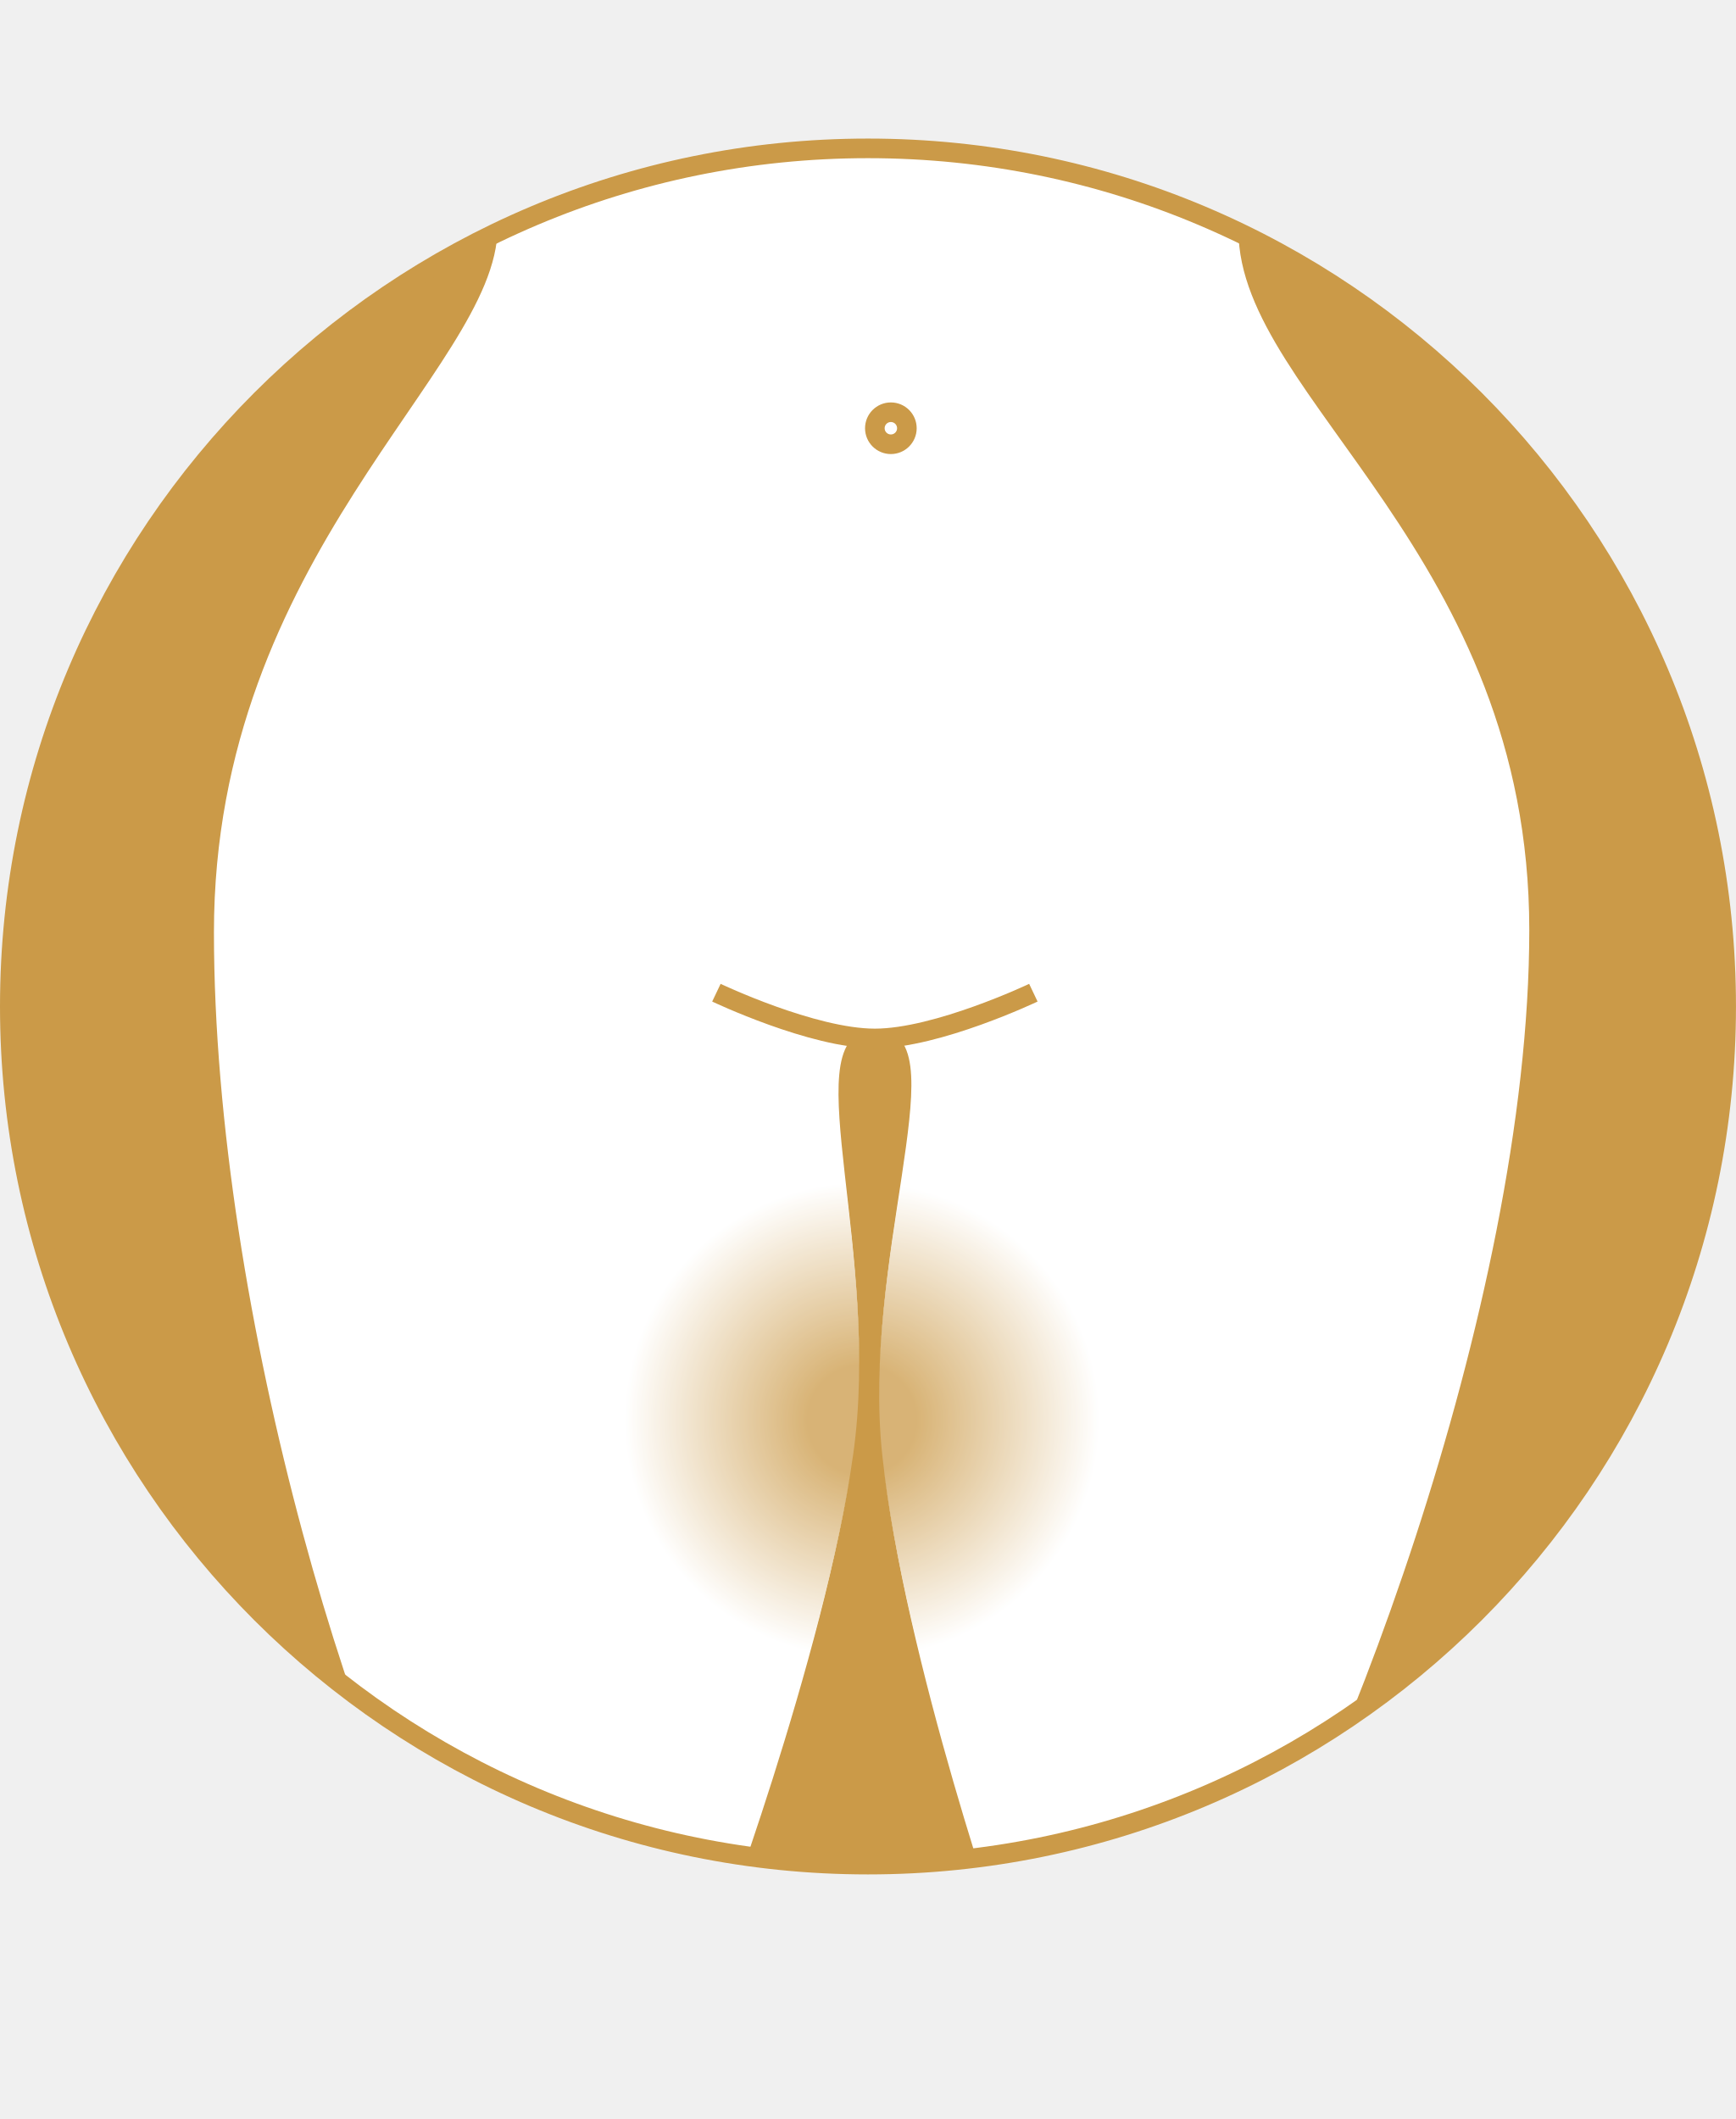
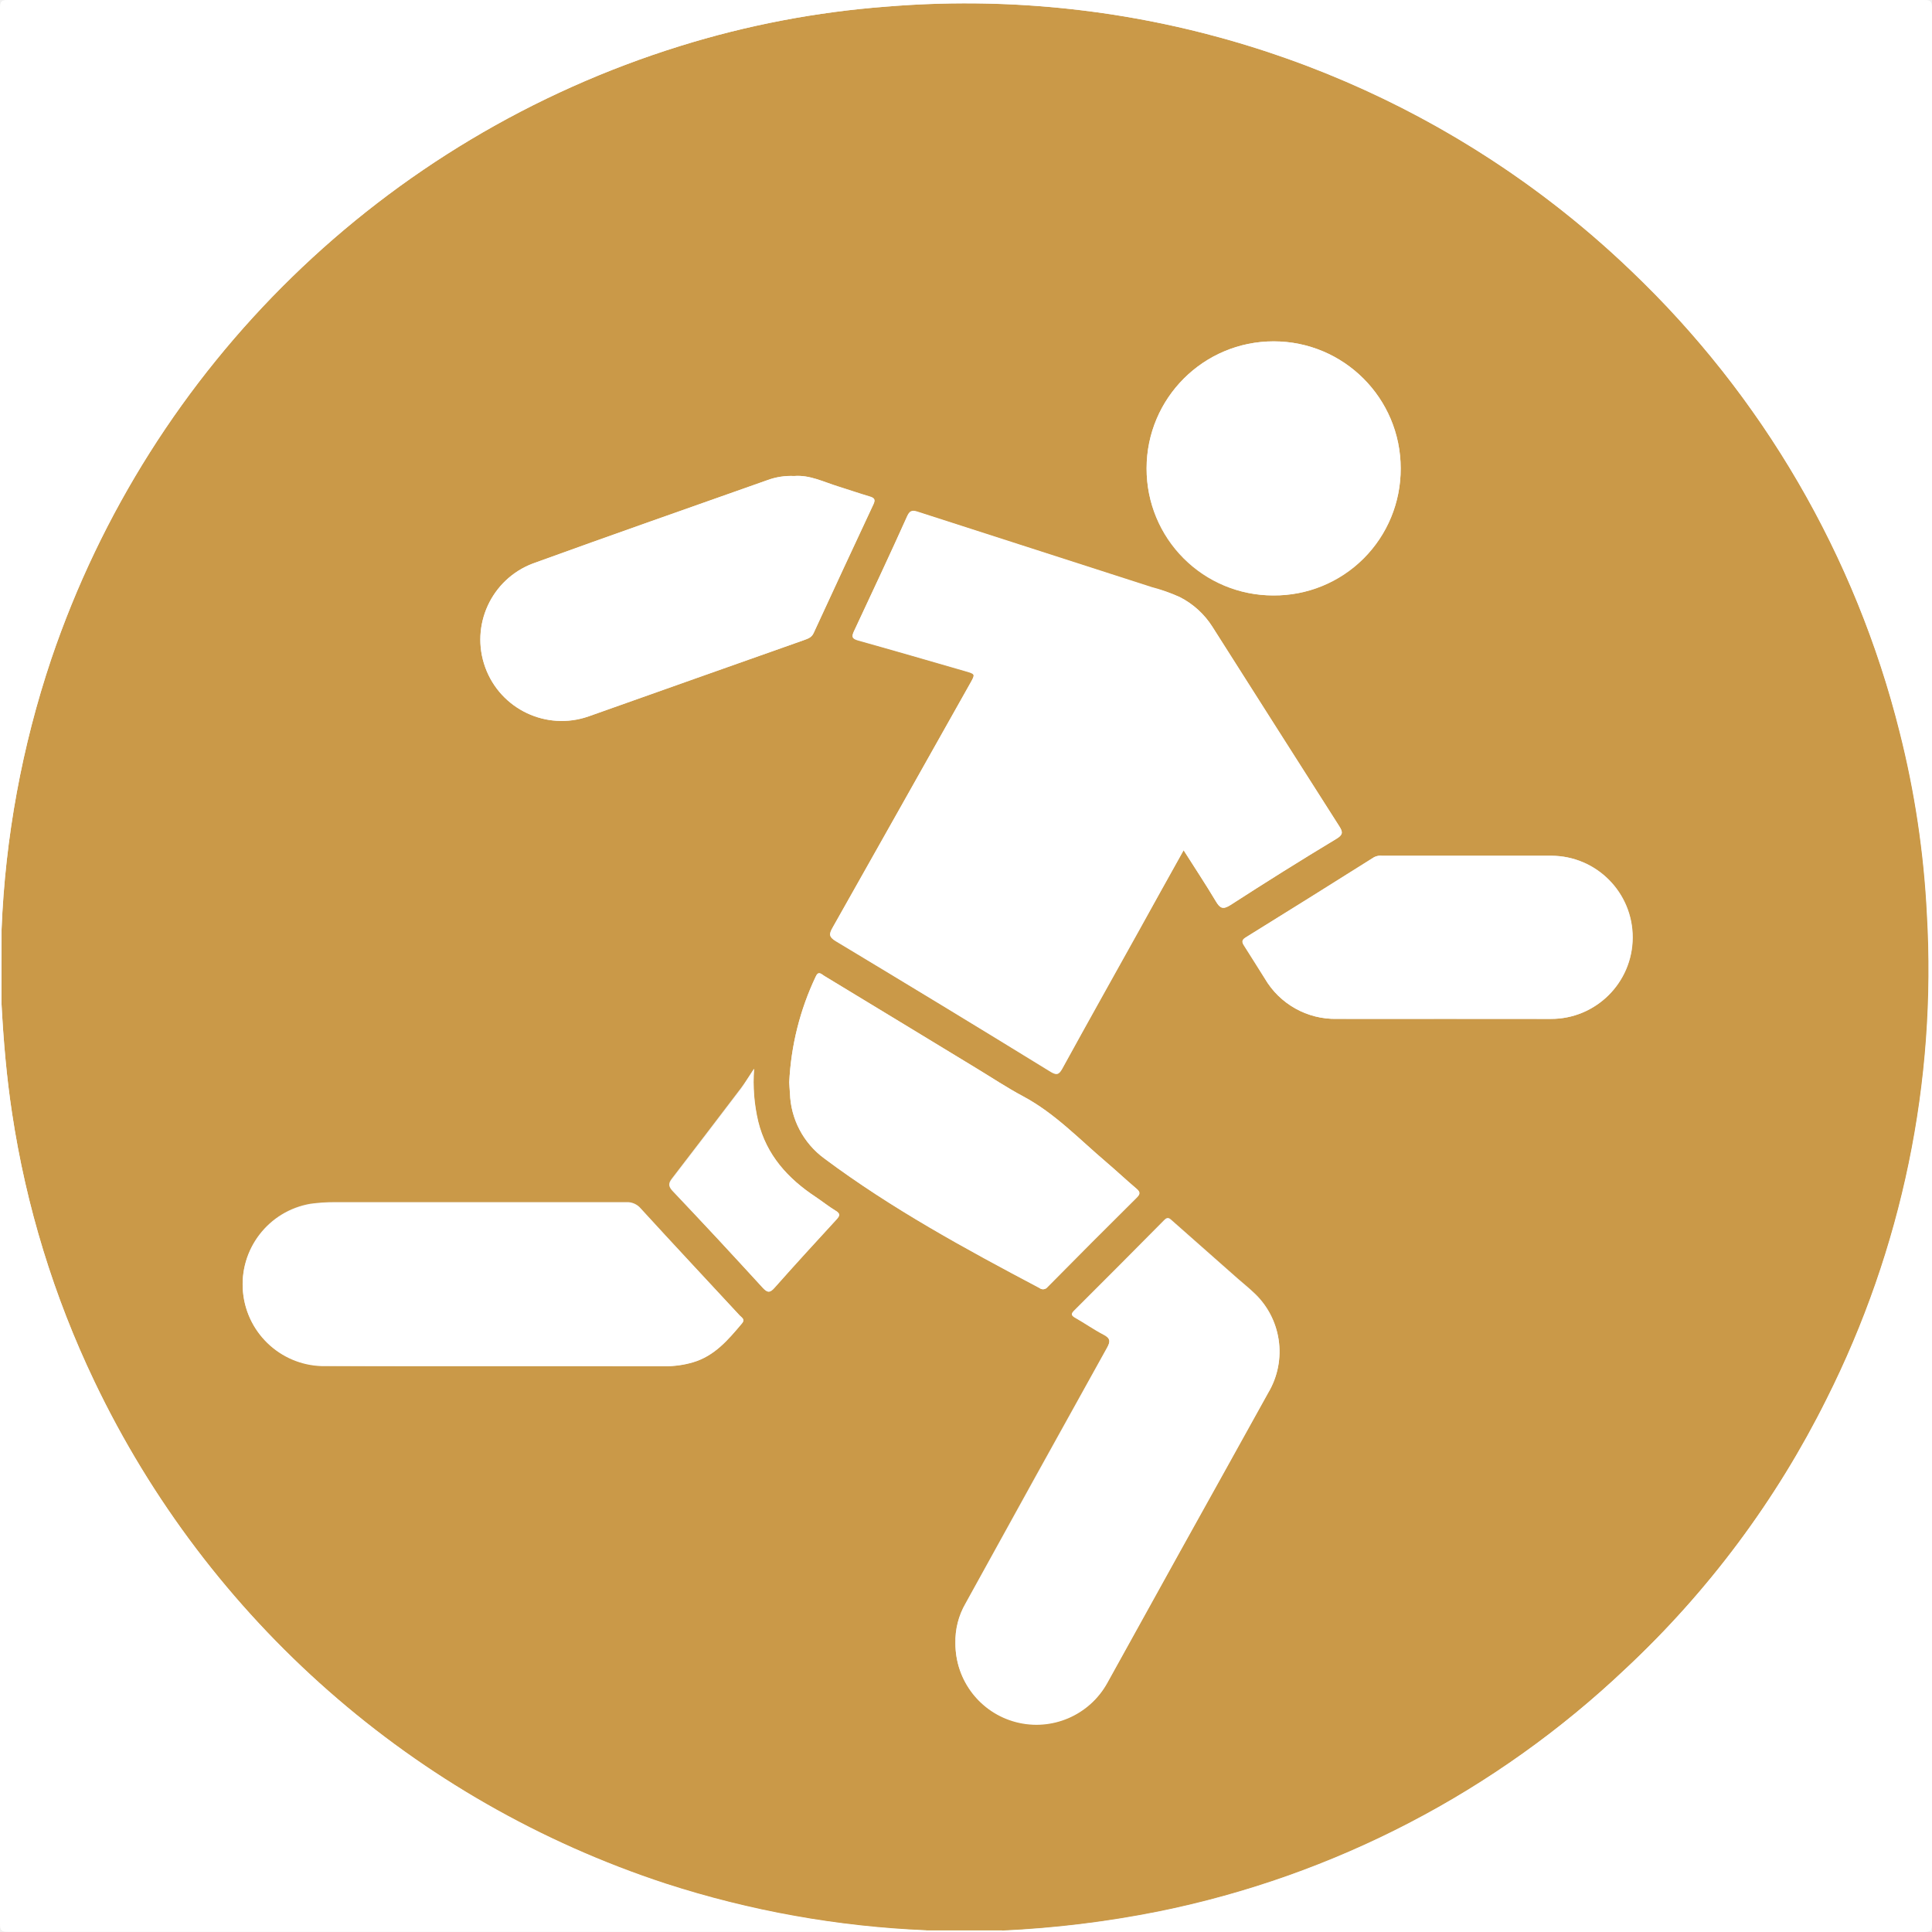
- <svg xmlns="http://www.w3.org/2000/svg" viewBox="0 0 265.58 324.2">
+ <svg xmlns="http://www.w3.org/2000/svg" id="Layer_1" data-name="Layer 1" viewBox="0 0 268.56 268.56">
  <defs>
-     <style>.cls-1,.cls-7{fill:none;}.cls-2{isolation:isolate;}.cls-3{fill:#cb9a48;}.cls-4{clip-path:url(#clip-path);}.cls-5{fill:#fff;}.cls-5,.cls-7{stroke:#cb9a48;stroke-miterlimit:10;stroke-width:3px;}.cls-6{opacity:0.75;mix-blend-mode:darken;fill:url(#radial-gradient);}</style>
-     <clipPath id="clip-path" transform="translate(-768.2 -1323.37)">
-       <circle class="cls-1" cx="901" cy="1477.36" r="131.29" />
-     </clipPath>
-     <radialGradient id="radial-gradient" cx="131.86" cy="217.25" r="36.31" gradientUnits="userSpaceOnUse">
-       <stop offset="0.23" stop-color="#cb9a48" />
-       <stop offset="1" stop-color="#fff" />
-     </radialGradient>
+     <style>.cls-1{fill:#ca9948;}.cls-2{fill:#fff;}</style>
  </defs>
-   <g class="cls-2">
-     <g id="Layer_1" data-name="Layer 1">
-       <circle class="cls-3" cx="132.79" cy="153.99" r="131.29" />
-       <g class="cls-4">
-         <path class="cls-5" d="M826.47,1324.87H973.59s-14.42,9.26-14.42,33.78,44.49,49,44.49,107S973.24,1602.05,955,1629.45c-27.25,40.87-34-6.53-34-6.53s-15.92-45.09-19.32-76.81c-3.18-29.68,11-63.87.53-63.87s2.34,33.21-2,63.87c-4.42,31.31-21.43,76.26-21.43,76.26s-10.74,45.79-37.56,6c-19.39-28.75-41.79-104.07-41.79-162.37s43.4-87.18,43.4-107.88S826.47,1324.87,826.47,1324.87Z" transform="translate(-768.2 -1323.37)" />
-       </g>
-       <path class="cls-5" d="M877.8,1475.25s14.71,7,24.24,7,24.25-7,24.25-7" transform="translate(-768.2 -1323.37)" />
-       <circle class="cls-5" cx="136.29" cy="65.52" r="2.45" />
-       <circle class="cls-6" cx="131.86" cy="217.25" r="36.31" />
-       <circle class="cls-7" cx="132.79" cy="153.99" r="131.29" />
-     </g>
-   </g>
+   <path class="cls-1" d="M.21,139.55q0-5.15,0-10.31A134.85,134.85,0,0,1,7.13,91.6,134.4,134.4,0,0,1,94.5,6.41,129.35,129.35,0,0,1,123.22.92,134,134,0,0,1,264.1,101.77a129.19,129.19,0,0,1,3.79,25.28,132.86,132.86,0,0,1-13.95,67.43A131.42,131.42,0,0,1,226,231.94a132.64,132.64,0,0,1-64.9,33.75,144.34,144.34,0,0,1-21.82,2.67l-10.55,0a135.49,135.49,0,0,1-36.25-6.5A134.42,134.42,0,0,1,13.11,192,132,132,0,0,1,1.68,154.78C.91,149.73.48,144.65.21,139.55Zm164.32-21.36c1.58,2.49,3.08,4.75,4.46,7.07.59,1,1,1.21,2.06.52,4.86-3.14,9.77-6.19,14.72-9.2.93-.57.9-.94.36-1.78q-8.85-13.81-17.6-27.67A11.58,11.58,0,0,0,164,83a23.49,23.49,0,0,0-3.84-1.31L127.71,71.22c-.7-.23-1.18-.37-1.59.53-2.43,5.34-4.91,10.65-7.4,16-.35.75-.33,1.05.58,1.3,5,1.39,10,2.85,14.94,4.28,1.34.39,1.34.41.64,1.66q-9.57,17-19.15,34c-.48.86-.51,1.27.44,1.85q15,9,29.87,18.16c.8.48,1.14.44,1.61-.41,3.55-6.46,7.16-12.9,10.75-19.35C160.39,125.61,162.39,122,164.53,118.19ZM132.81,228.42a11.26,11.26,0,0,0,21.1,5.48q5.07-9.17,10.15-18.33,6.1-11,12.22-22a11.14,11.14,0,0,0-2.1-14c-.67-.63-1.39-1.21-2.08-1.81l-9.16-8.09c-.34-.3-.6-.59-1.08-.11q-6.24,6.32-12.52,12.57c-.47.47-.47.7.13,1,1.32.75,2.57,1.63,3.91,2.33,1,.5,1,1,.49,1.89q-9.87,17.73-19.65,35.51A10.44,10.44,0,0,0,132.81,228.42Zm-64-38.52q11.79,0,23.6,0a13.44,13.44,0,0,0,3.89-.54c3-.88,4.92-3.15,6.83-5.42.46-.54,0-.78-.3-1.07C98.27,177.93,93.66,173,89.09,168a2.47,2.47,0,0,0-2.06-.9q-20.25,0-40.5,0a24.87,24.87,0,0,0-3.34.22,11.34,11.34,0,0,0,2.15,22.52C53.17,189.92,61,189.9,68.83,189.9ZM110.4,66.17a9.4,9.4,0,0,0-3.73.58C95.81,70.59,84.93,74.4,74.09,78.33a11.31,11.31,0,0,0,7.72,21.26Q96.75,94.28,111.7,89c.55-.2,1.1-.33,1.4-1q4.13-9,8.31-17.91c.32-.68.12-.9-.52-1.09-1.45-.43-2.89-.93-4.33-1.38C114.51,67,112.56,66,110.4,66.17Zm-.69,84.27c0,.46.06,1,.09,1.49a11.71,11.71,0,0,0,4.78,9.11c9.38,7,19.6,12.56,29.9,18a.79.79,0,0,0,1.13-.13q6.15-6.22,12.35-12.38c.52-.52.56-.81,0-1.3-1.43-1.21-2.8-2.5-4.22-3.71-3.73-3.17-7.12-6.76-11.51-9.11-2.29-1.23-4.45-2.68-6.66-4q-10.48-6.39-21-12.75c-.41-.25-.81-.75-1.19.11A38.53,38.53,0,0,0,109.71,150.44Zm90.87-8.81h15a11.34,11.34,0,1,0,.09-22.68q-11.74,0-23.48,0a2,2,0,0,0-1.15.19q-8.91,5.59-17.86,11.16c-.55.34-.56.63-.23,1.14,1,1.5,1.92,3,2.87,4.55a11.32,11.32,0,0,0,10.06,5.64C190.76,141.65,195.67,141.63,200.58,141.63ZM177,82.77a17.66,17.66,0,1,0-17.61-17.66A17.55,17.55,0,0,0,177,82.77Zm-72.21,65.82c-.72,1.08-1.21,1.89-1.78,2.65q-4.77,6.28-9.59,12.55c-.5.64-.56,1.06,0,1.7Q99.81,172.2,106,179c.63.69,1,.77,1.63,0,2.83-3.19,5.71-6.34,8.6-9.48.49-.53.58-.82-.12-1.24-1-.58-1.82-1.28-2.75-1.9-3.88-2.57-6.84-5.84-8-10.49A24.08,24.08,0,0,1,104.82,148.59Z" />
+   <path class="cls-2" d="M0,129.24Q0,65.18,0,1.1C0,.2.21,0,1.11,0Q134.28,0,267.46,0c.9,0,1.1.2,1.1,1.1q0,133.19,0,266.35c0,.9-.2,1.11-1.1,1.11q-64.08,0-128.14,0v-.17a144.34,144.34,0,0,0,21.82-2.67A132.64,132.64,0,0,0,226,231.94a131.42,131.42,0,0,0,27.9-37.46,132.86,132.86,0,0,0,13.95-67.43,129.19,129.19,0,0,0-3.79-25.28,133.09,133.09,0,0,0-37.33-64.12A133.5,133.5,0,0,0,123.22.92,129.35,129.35,0,0,0,94.5,6.41,134.4,134.4,0,0,0,7.13,91.6,134.85,134.85,0,0,0,.22,129.24Z" />
+   <path class="cls-2" d="M128.77,268.53q-63.81,0-127.61,0c-1,0-1.16-.19-1.16-1.17q0-63.91,0-127.84H.21c.27,5.1.7,10.18,1.47,15.23A132,132,0,0,0,13.11,192a134.42,134.42,0,0,0,79.41,69.82,135.49,135.49,0,0,0,36.25,6.5Z" />
+   <path class="cls-2" d="M128.77,268.53v-.19l10.55,0v.17Z" />
+   <path class="cls-2" d="M.21,139.55H0V129.24H.22Q.21,134.4.21,139.55Z" />
+   <path class="cls-2" d="M164.53,118.19c-2.14,3.84-4.14,7.42-6.13,11-3.59,6.45-7.2,12.89-10.75,19.35-.47.85-.81.89-1.61.41q-14.91-9.14-29.87-18.16c-1-.58-.92-1-.44-1.85q9.6-17,19.15-34c.7-1.25.7-1.27-.64-1.66-5-1.43-10-2.89-14.94-4.28-.91-.25-.93-.55-.58-1.3,2.49-5.31,5-10.62,7.4-16,.41-.9.89-.76,1.59-.53l32.43,10.45A23.49,23.49,0,0,1,164,83a11.58,11.58,0,0,1,4.55,4.15q8.78,13.83,17.6,27.67c.54.84.57,1.21-.36,1.78-5,3-9.86,6.06-14.72,9.2-1.08.69-1.47.47-2.06-.52C167.61,122.94,166.11,120.68,164.53,118.19Z" />
+   <path class="cls-2" d="M132.81,228.42a10.44,10.44,0,0,1,1.41-5.49q9.81-17.76,19.65-35.51c.51-.92.49-1.39-.49-1.89-1.34-.7-2.59-1.58-3.91-2.33-.6-.34-.6-.57-.13-1q6.28-6.27,12.52-12.57c.48-.48.74-.19,1.08.11l9.16,8.09c.69.6,1.41,1.18,2.08,1.81a11.14,11.14,0,0,1,2.1,14q-6.09,11-12.22,22-5.09,9.17-10.15,18.33a11.26,11.26,0,0,1-21.1-5.48Z" />
+   <path class="cls-2" d="M68.83,189.9c-7.83,0-15.66,0-23.49,0a11.34,11.34,0,0,1-2.15-22.52,24.87,24.87,0,0,1,3.34-.22q20.25,0,40.5,0a2.47,2.47,0,0,1,2.06.9c4.57,5,9.18,9.89,13.76,14.83.28.29.76.53.3,1.07-1.91,2.27-3.81,4.54-6.83,5.42a13.44,13.44,0,0,1-3.89.54Q80.63,189.89,68.83,189.9Z" />
+   <path class="cls-2" d="M110.4,66.17c2.16-.19,4.11.84,6.16,1.48,1.44.45,2.88.95,4.33,1.38.64.19.84.41.52,1.09Q117.23,79.06,113.1,88c-.3.65-.85.78-1.4,1q-15,5.28-29.89,10.58a11.31,11.31,0,0,1-7.72-21.26c10.84-3.93,21.72-7.74,32.58-11.58A9.4,9.4,0,0,1,110.4,66.17Z" />
+   <path class="cls-2" d="M109.71,150.44a38.53,38.53,0,0,1,3.68-14.68c.38-.86.78-.36,1.19-.11q10.49,6.36,21,12.75c2.21,1.34,4.37,2.79,6.66,4,4.39,2.35,7.78,5.94,11.51,9.11,1.42,1.21,2.79,2.5,4.22,3.71.59.49.55.78,0,1.3q-6.21,6.15-12.35,12.38a.79.79,0,0,1-1.13.13c-10.3-5.45-20.52-11-29.9-18a11.71,11.71,0,0,1-4.78-9.11C109.77,151.42,109.74,150.9,109.71,150.44Z" />
+   <path class="cls-2" d="M200.58,141.63c-4.91,0-9.82,0-14.73,0A11.32,11.32,0,0,1,175.79,136c-.95-1.52-1.9-3-2.87-4.55-.33-.51-.32-.8.23-1.14q9-5.55,17.86-11.16a2,2,0,0,1,1.15-.19q11.75,0,23.48,0a11.34,11.34,0,1,1-.09,22.68Z" />
+   <path class="cls-2" d="M177,82.77a17.66,17.66,0,1,1,17.7-17.69A17.53,17.53,0,0,1,177,82.77Z" />
+   <path class="cls-2" d="M104.82,148.59a24.08,24.08,0,0,0,.59,7.31c1.14,4.65,4.1,7.92,8,10.49.93.62,1.8,1.32,2.75,1.9.7.42.61.71.12,1.24-2.89,3.14-5.77,6.29-8.6,9.48-.66.75-1,.67-1.63,0q-6.23-6.8-12.54-13.5c-.6-.64-.54-1.06,0-1.7q4.83-6.25,9.59-12.55C103.61,150.48,104.1,149.67,104.82,148.59Z" />
</svg>
